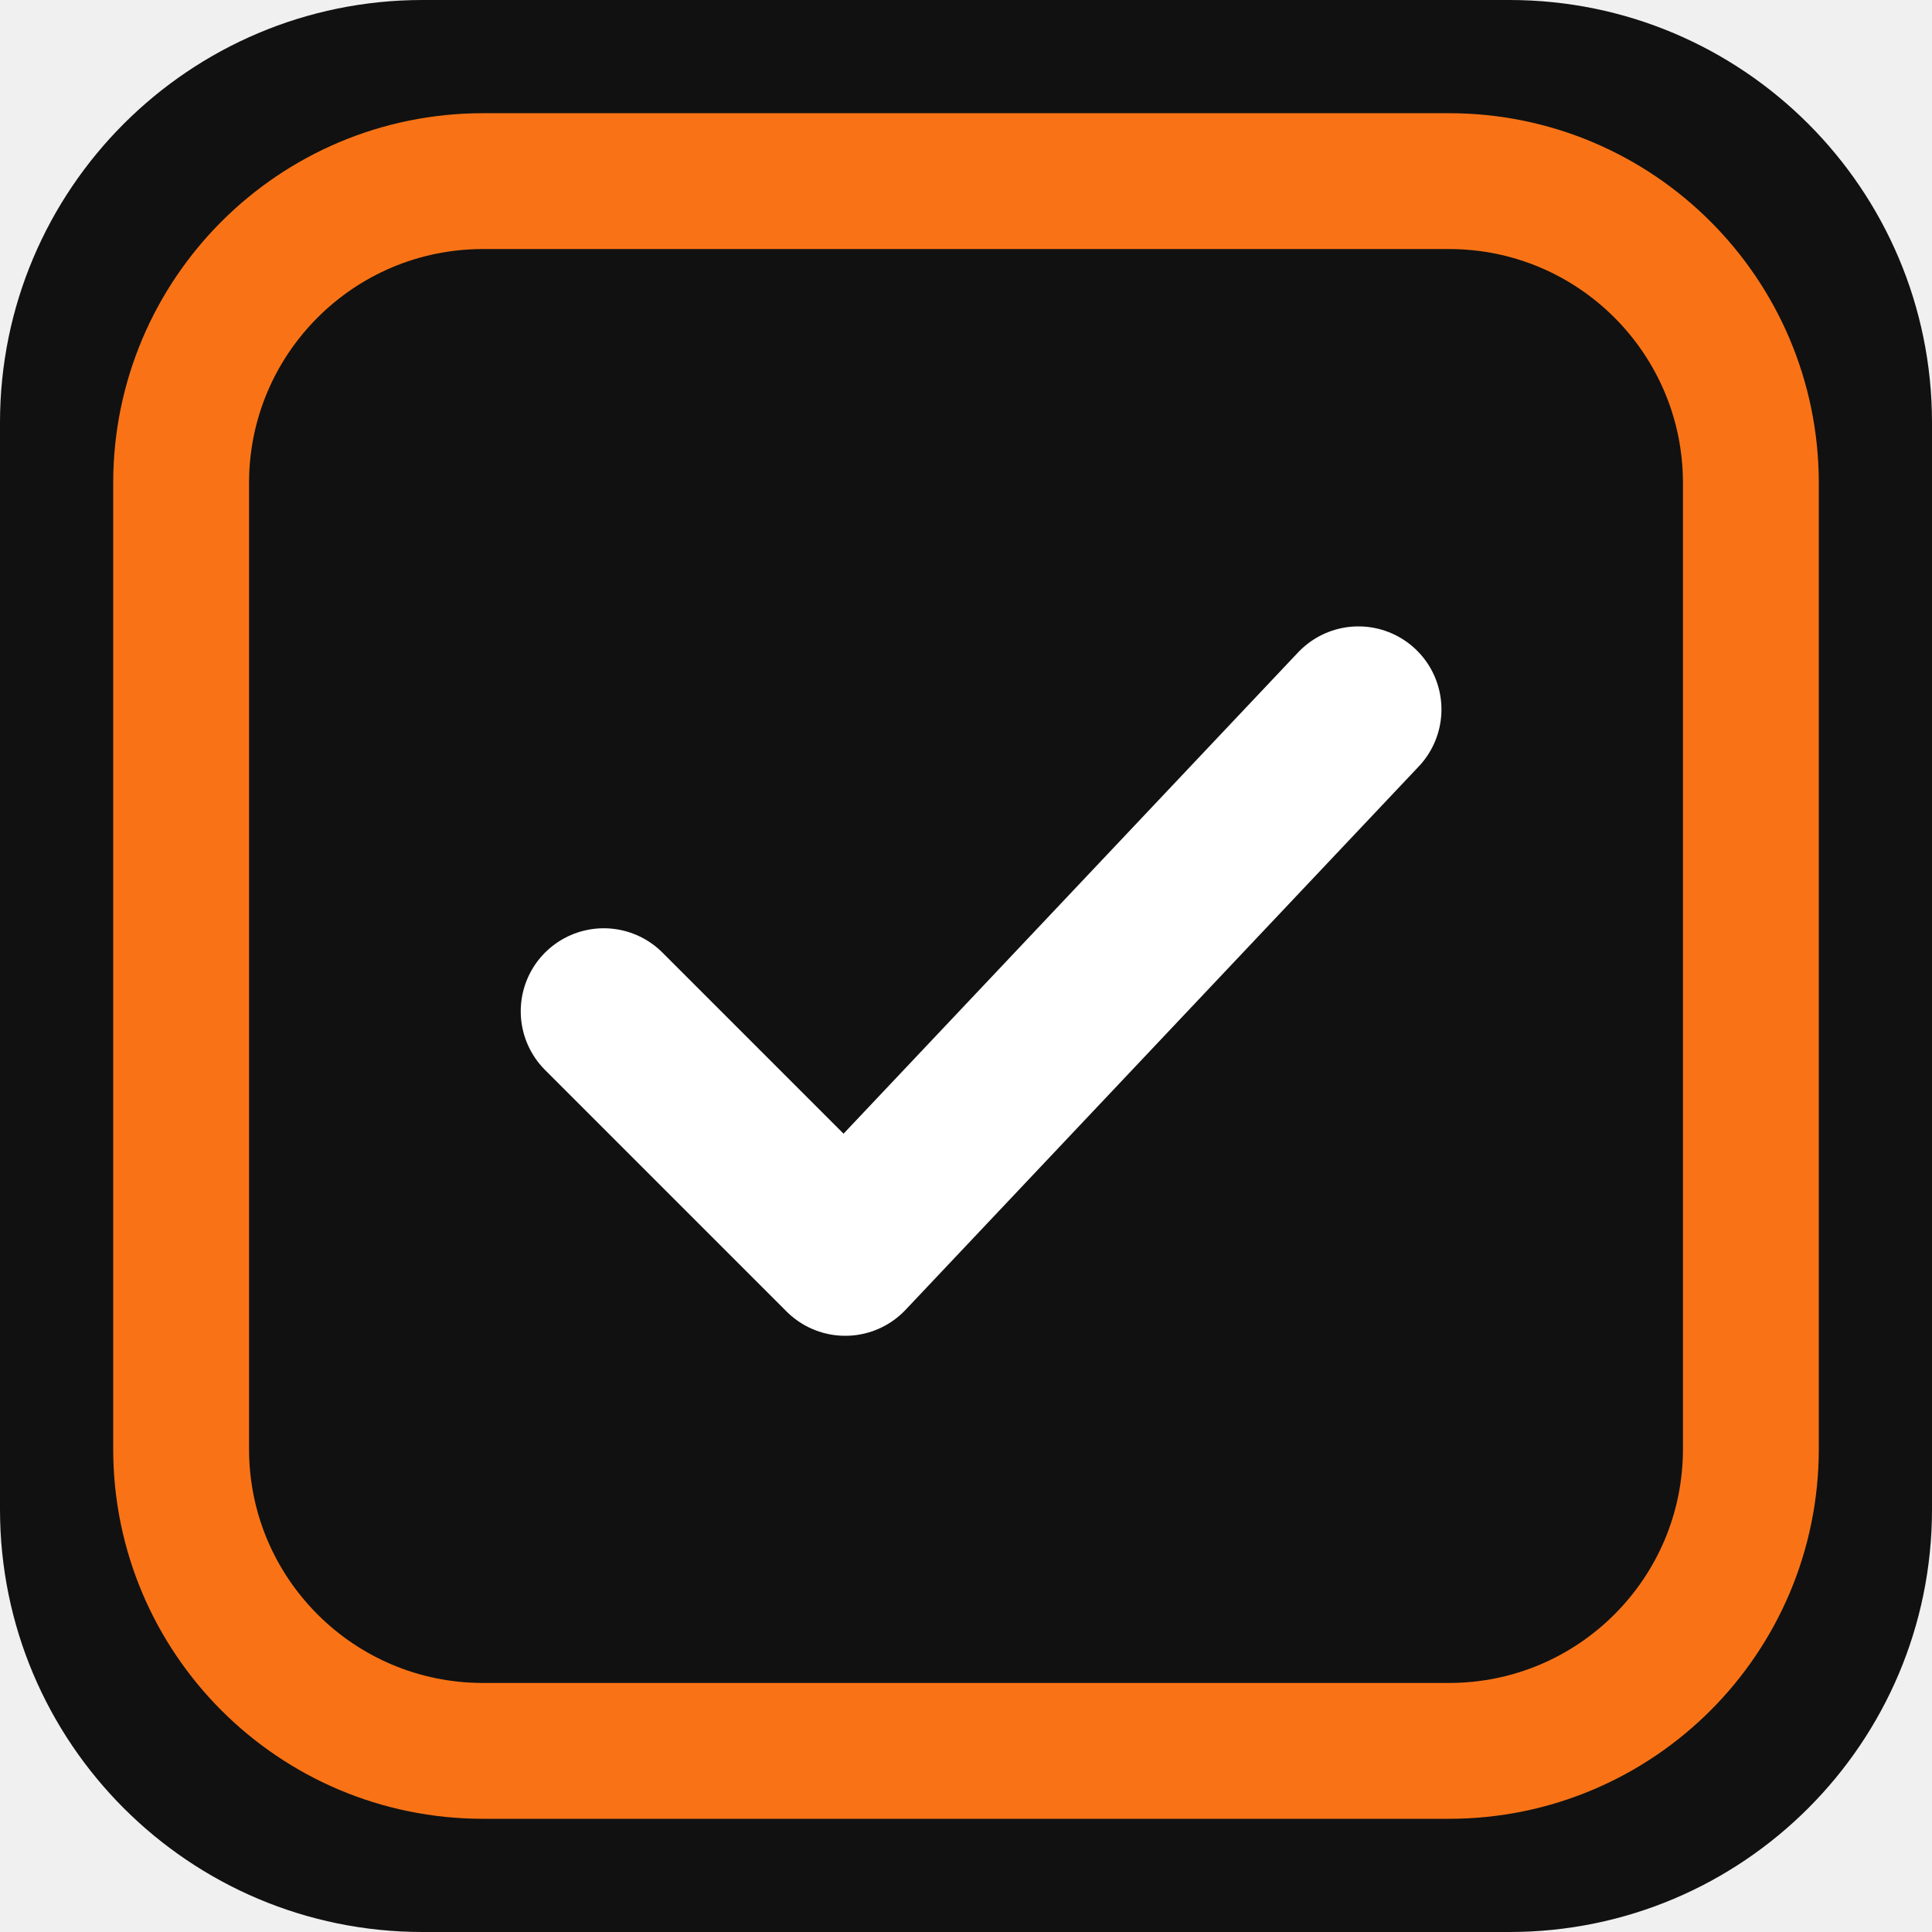
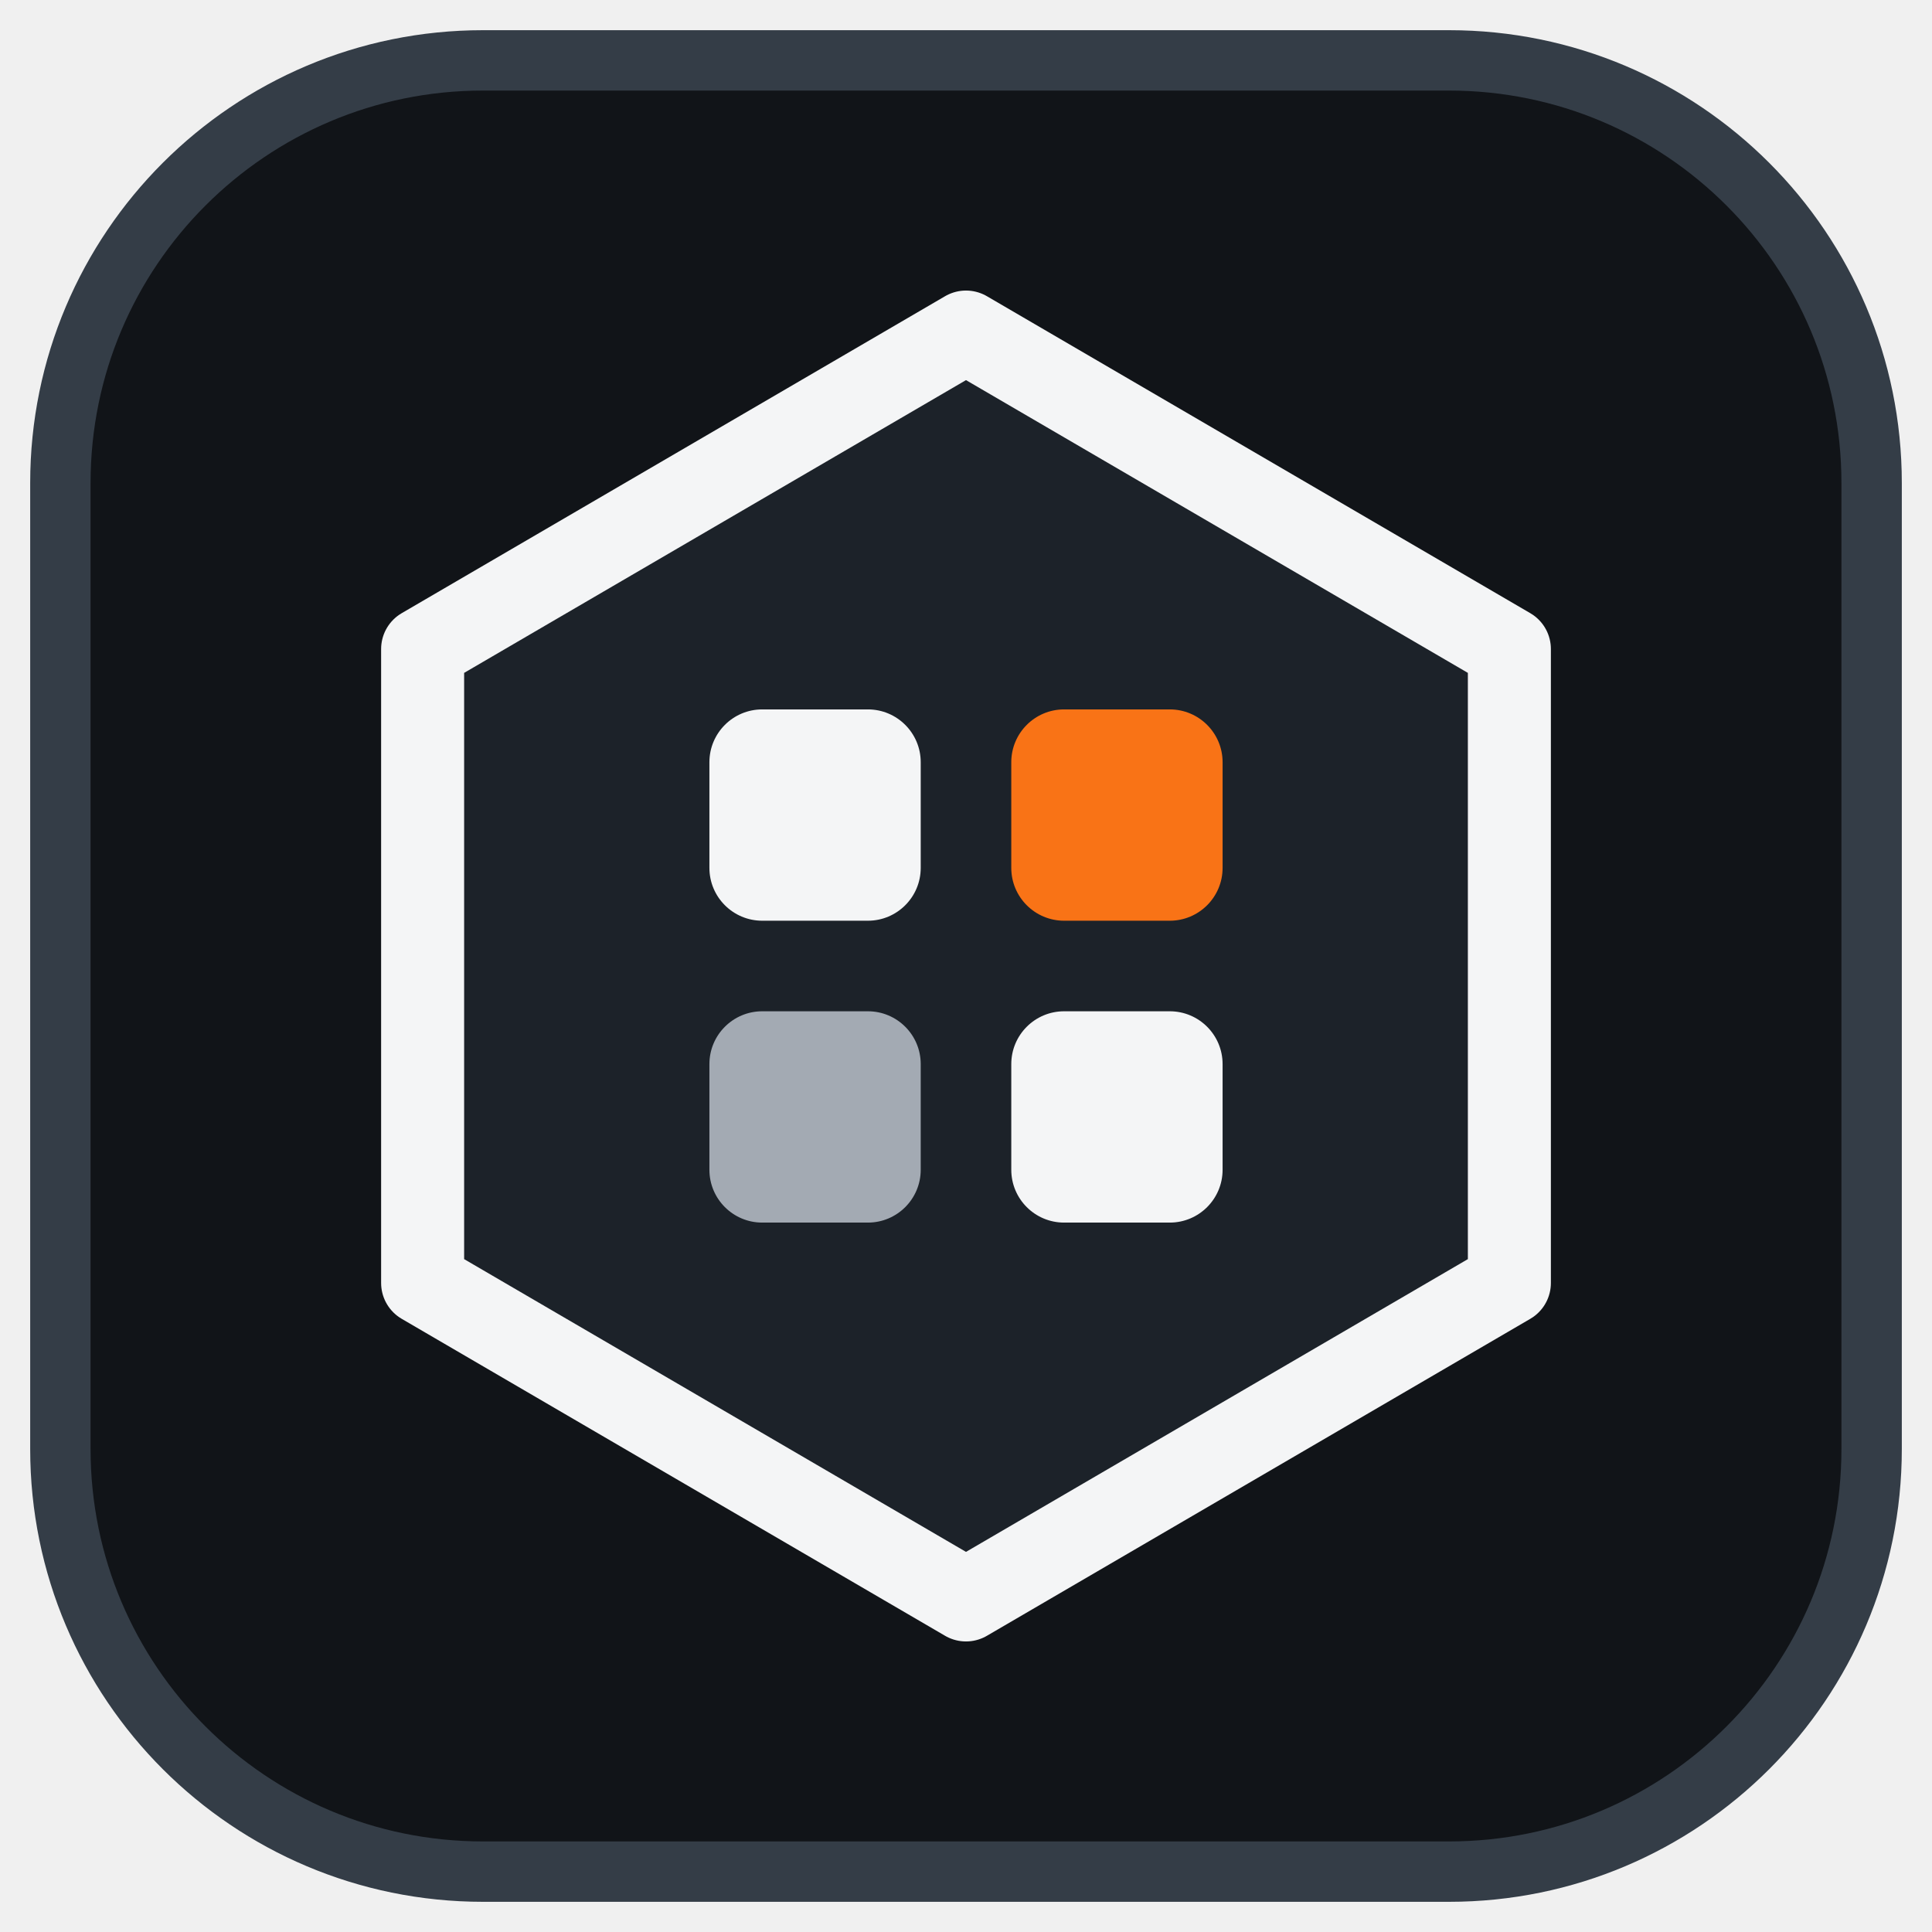
- <svg xmlns="http://www.w3.org/2000/svg" viewBox="0 0 64 64" fill="none">
-   <rect width="64" height="64" rx="14" fill="#111111" />
-   <rect x="6" y="6" width="52" height="52" rx="10" stroke="#F97316" stroke-width="4.5" />
-   <path d="M20 33.5L28 41.5L45 23.5" stroke="#FFFFFF" stroke-width="5.5" stroke-linecap="round" stroke-linejoin="round" />
+ <svg xmlns="http://www.w3.org/2000/svg" viewBox="0 0 64 64" role="img" aria-labelledby="sl-c3-icon-title">
+   <rect x="2" y="2" width="60" height="60" rx="14" fill="#111418" stroke="#343D47" stroke-width="2" />
+   <g transform="translate(8, 8)">
+     <polygon points="24,3 42,13.5 42,34.5 24,45 6,34.5 6,13.5" fill="#1C2229" stroke="#F4F5F6" stroke-width="2.75" stroke-linejoin="round" />
+     <rect x="15.5" y="15.5" width="7" height="7" rx="1.75" fill="#F4F5F6" />
+     <rect x="25.5" y="15.5" width="7" height="7" rx="1.75" fill="#F97316" />
+     <rect x="15.5" y="25.5" width="7" height="7" rx="1.75" fill="#A3AAB3" />
+     <rect x="25.5" y="25.5" width="7" height="7" rx="1.75" fill="#F4F5F6" />
+   </g>
</svg>
